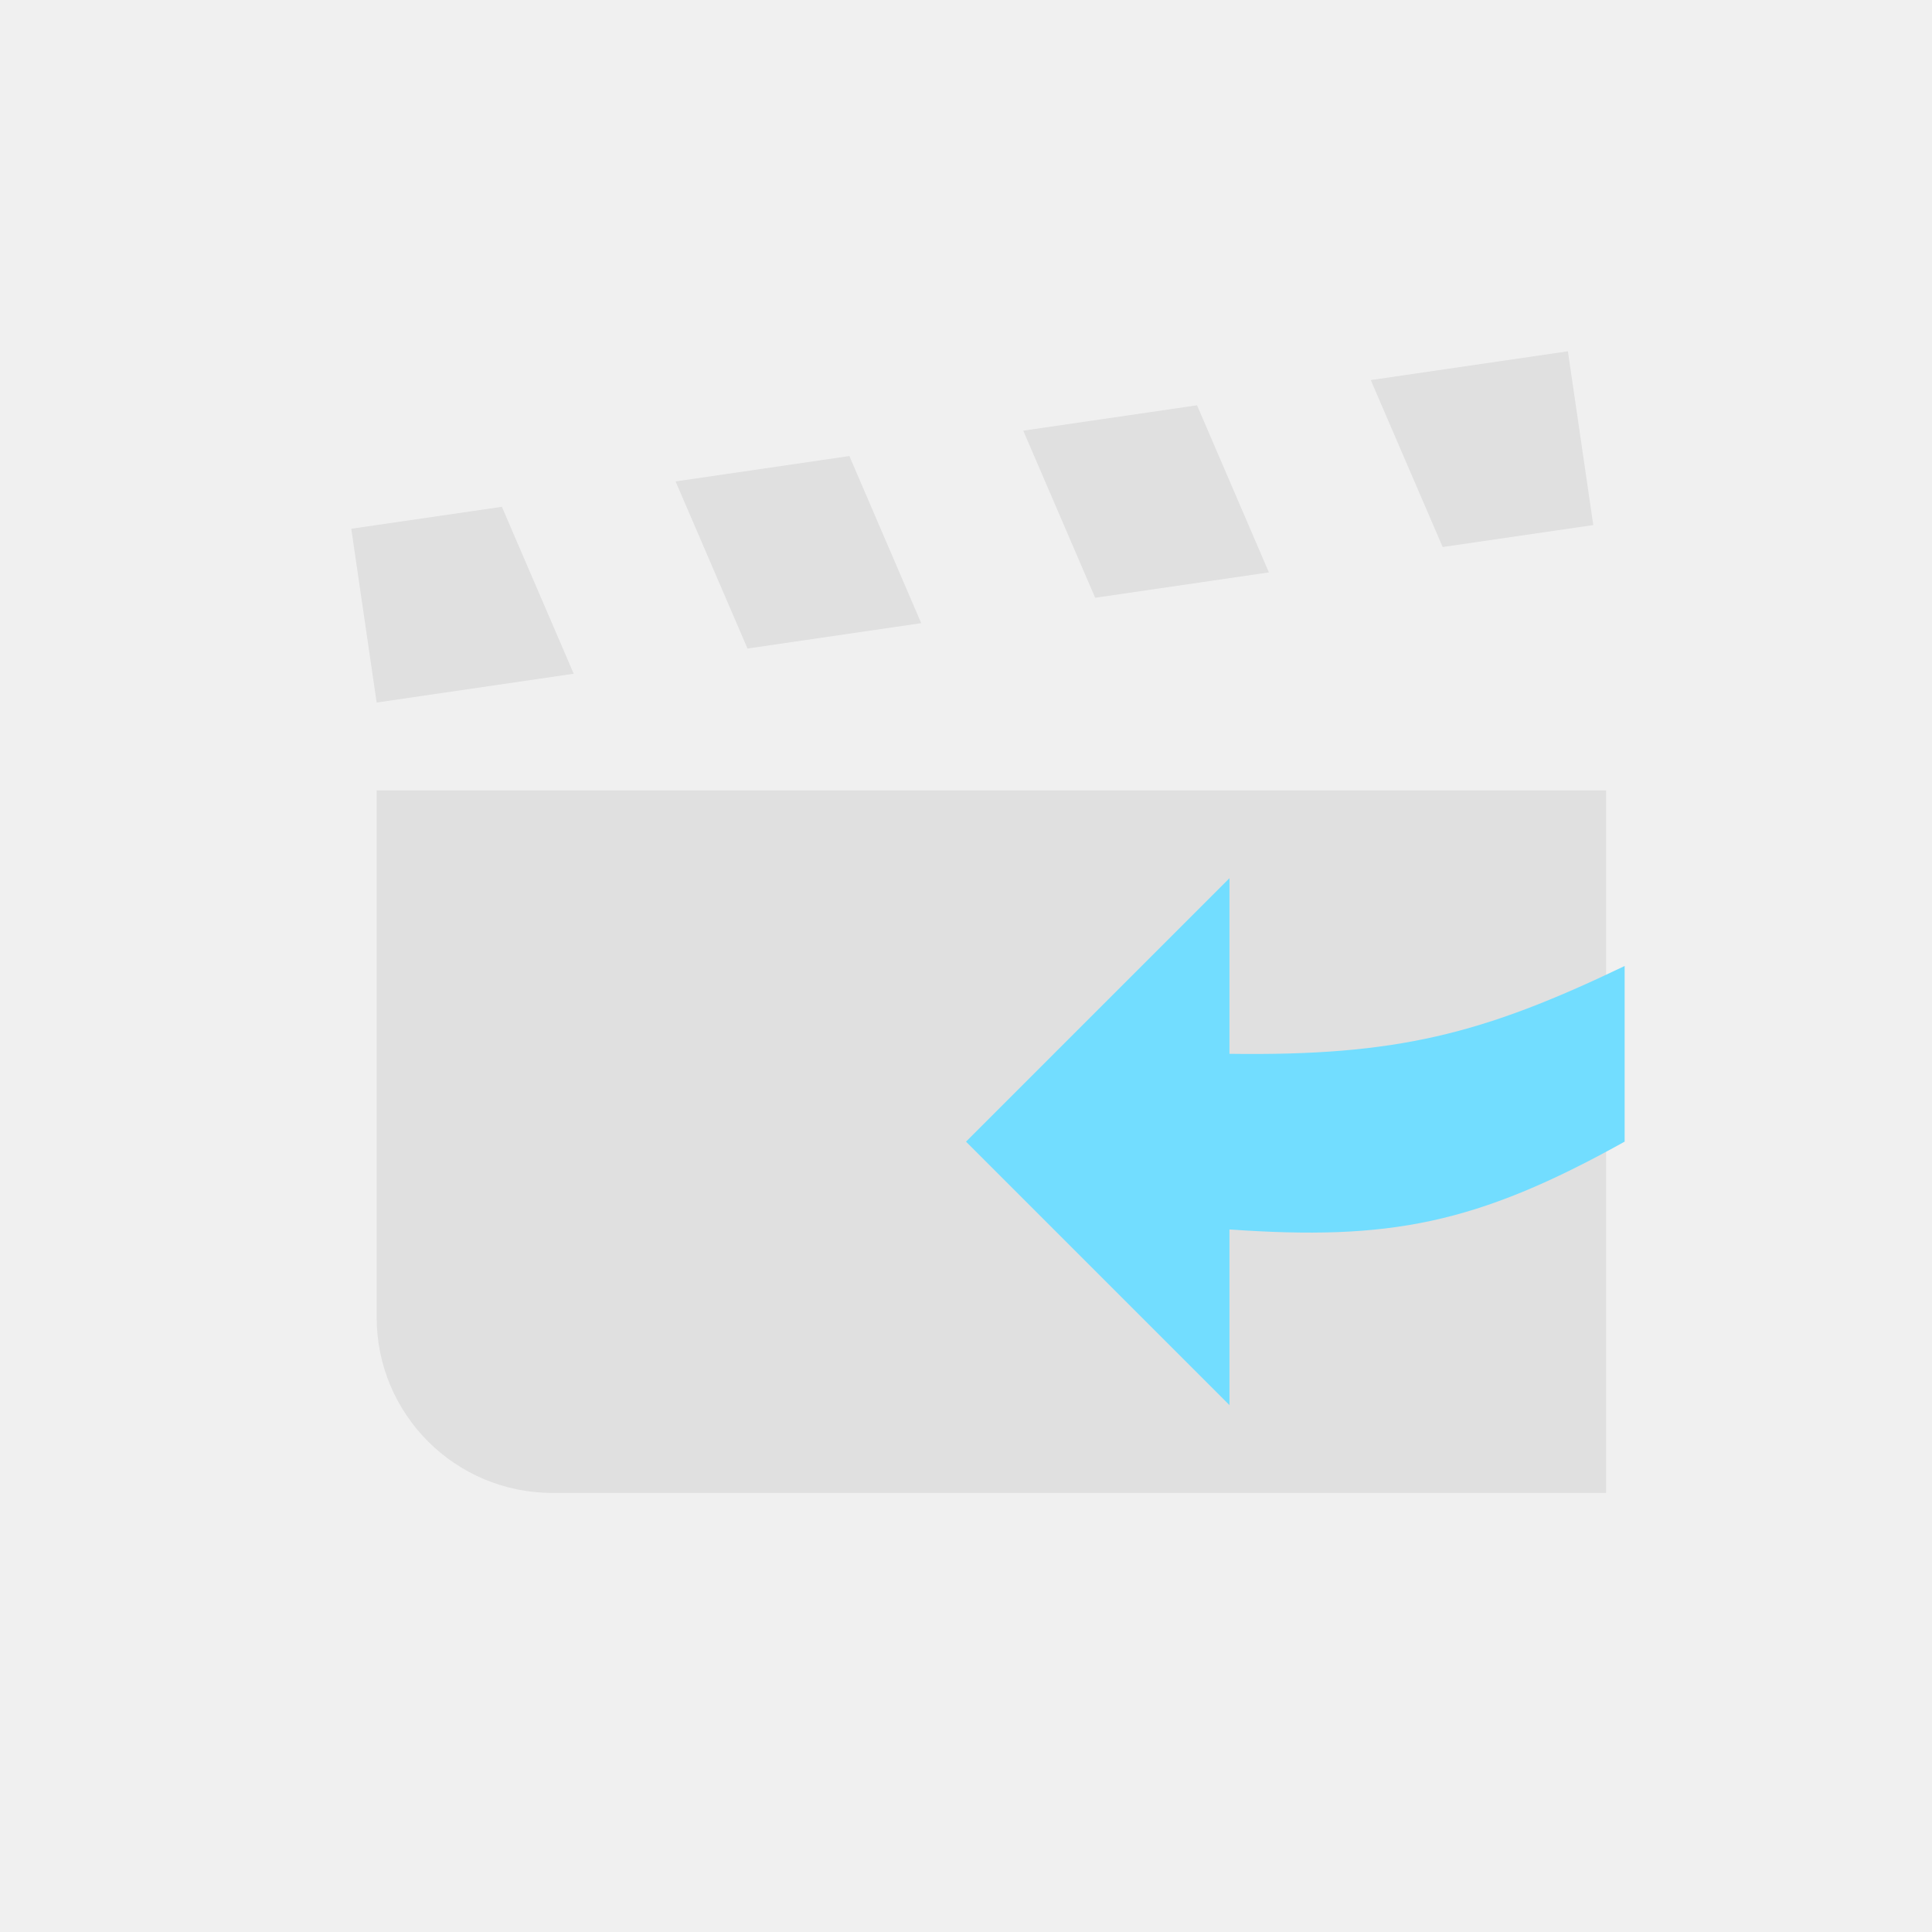
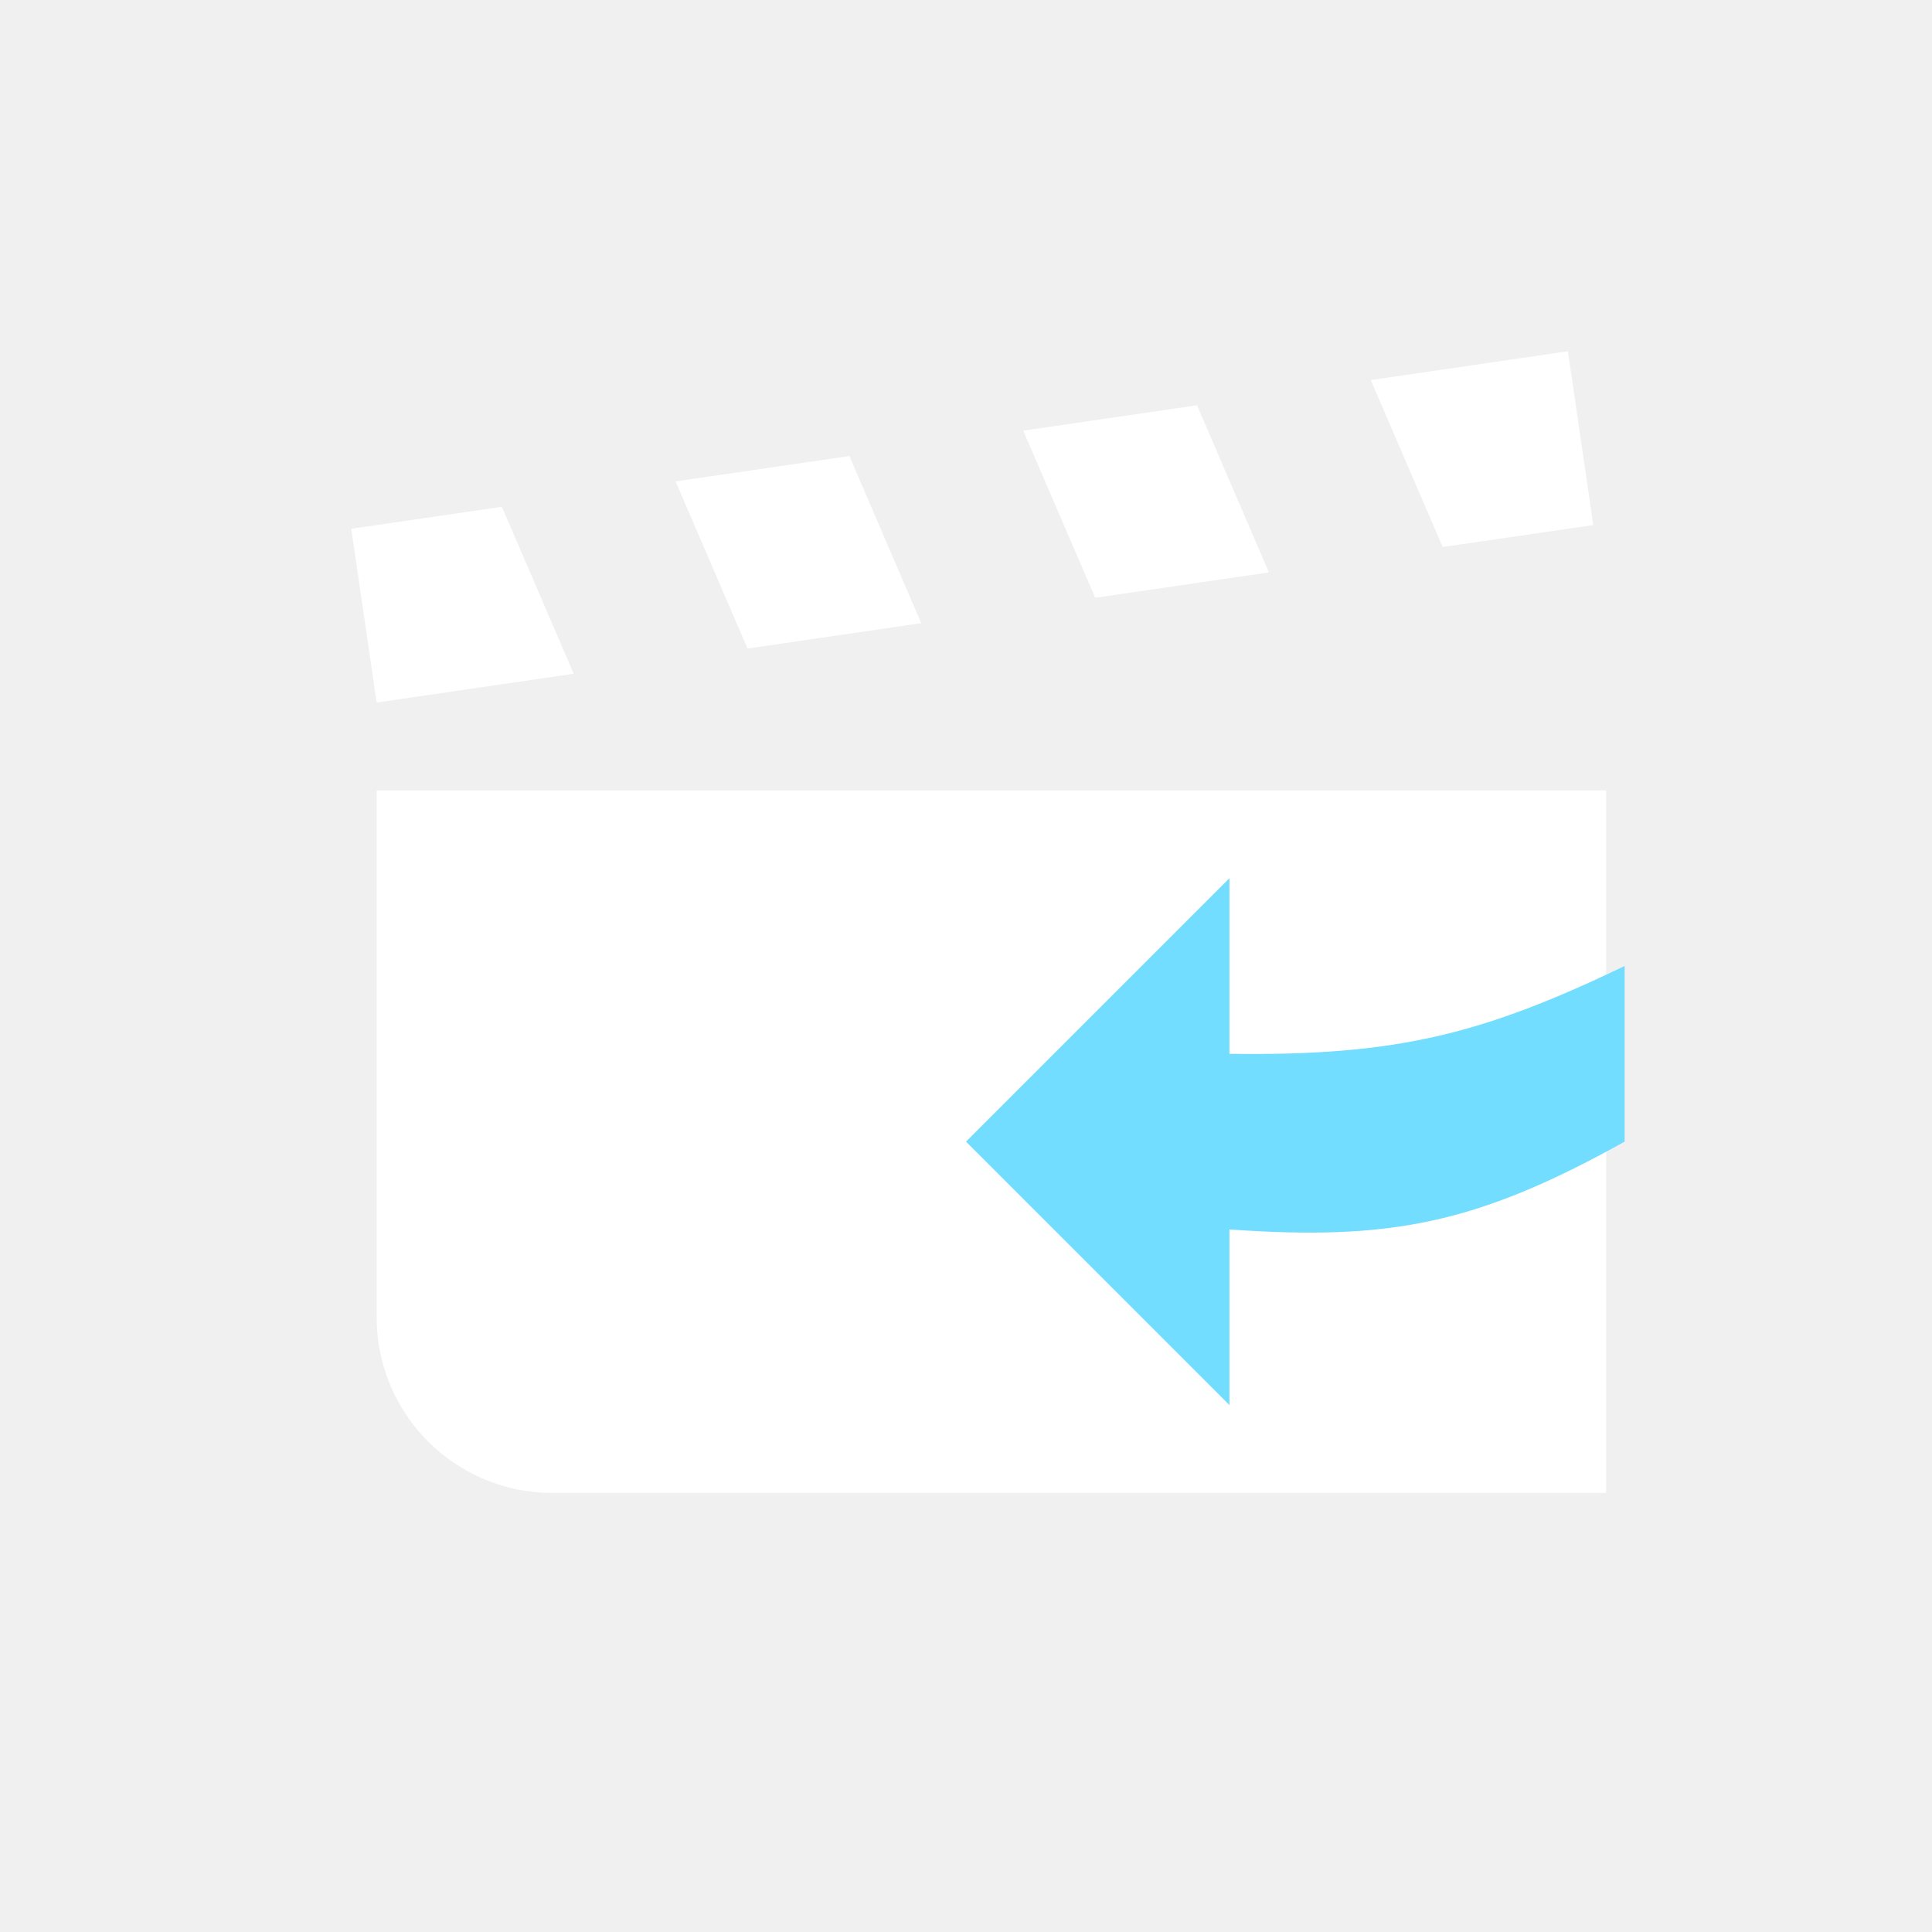
<svg xmlns="http://www.w3.org/2000/svg" width="22" height="22" viewBox="0 0 22 22" fill="none">
-   <path d="M17.854 4L15.609 4.328L16.428 6.229L18.143 5.979L17.854 4ZM13.631 4.615L11.652 4.904L12.471 6.807L14.449 6.518L13.631 4.615ZM9.672 5.193L7.693 5.482L8.512 7.385L10.49 7.096L9.672 5.193ZM5.715 5.771L4 6.021L4.289 8L6.533 7.672L5.715 5.771ZM4.289 9V15C4.289 16.105 5.184 17 6.289 17H18.289V9H4.289Z" fill="#E0E0E0" />
+   <path d="M17.854 4L15.609 4.328L16.428 6.229L18.143 5.979L17.854 4ZM13.631 4.615L11.652 4.904L12.471 6.807L14.449 6.518L13.631 4.615ZM9.672 5.193L7.693 5.482L8.512 7.385L10.49 7.096L9.672 5.193ZM5.715 5.771L4 6.021L4.289 8L6.533 7.672L5.715 5.771ZM4.289 9V15C4.289 16.105 5.184 17 6.289 17H18.289V9H4.289Z" fill="white" />
  <path d="M18.5 11V13C16.804 13.945 15.815 14.127 14 14V16L11 13L14 10V12C15.904 12.026 16.879 11.778 18.5 11Z" fill="#72DDFF" />
</svg>
